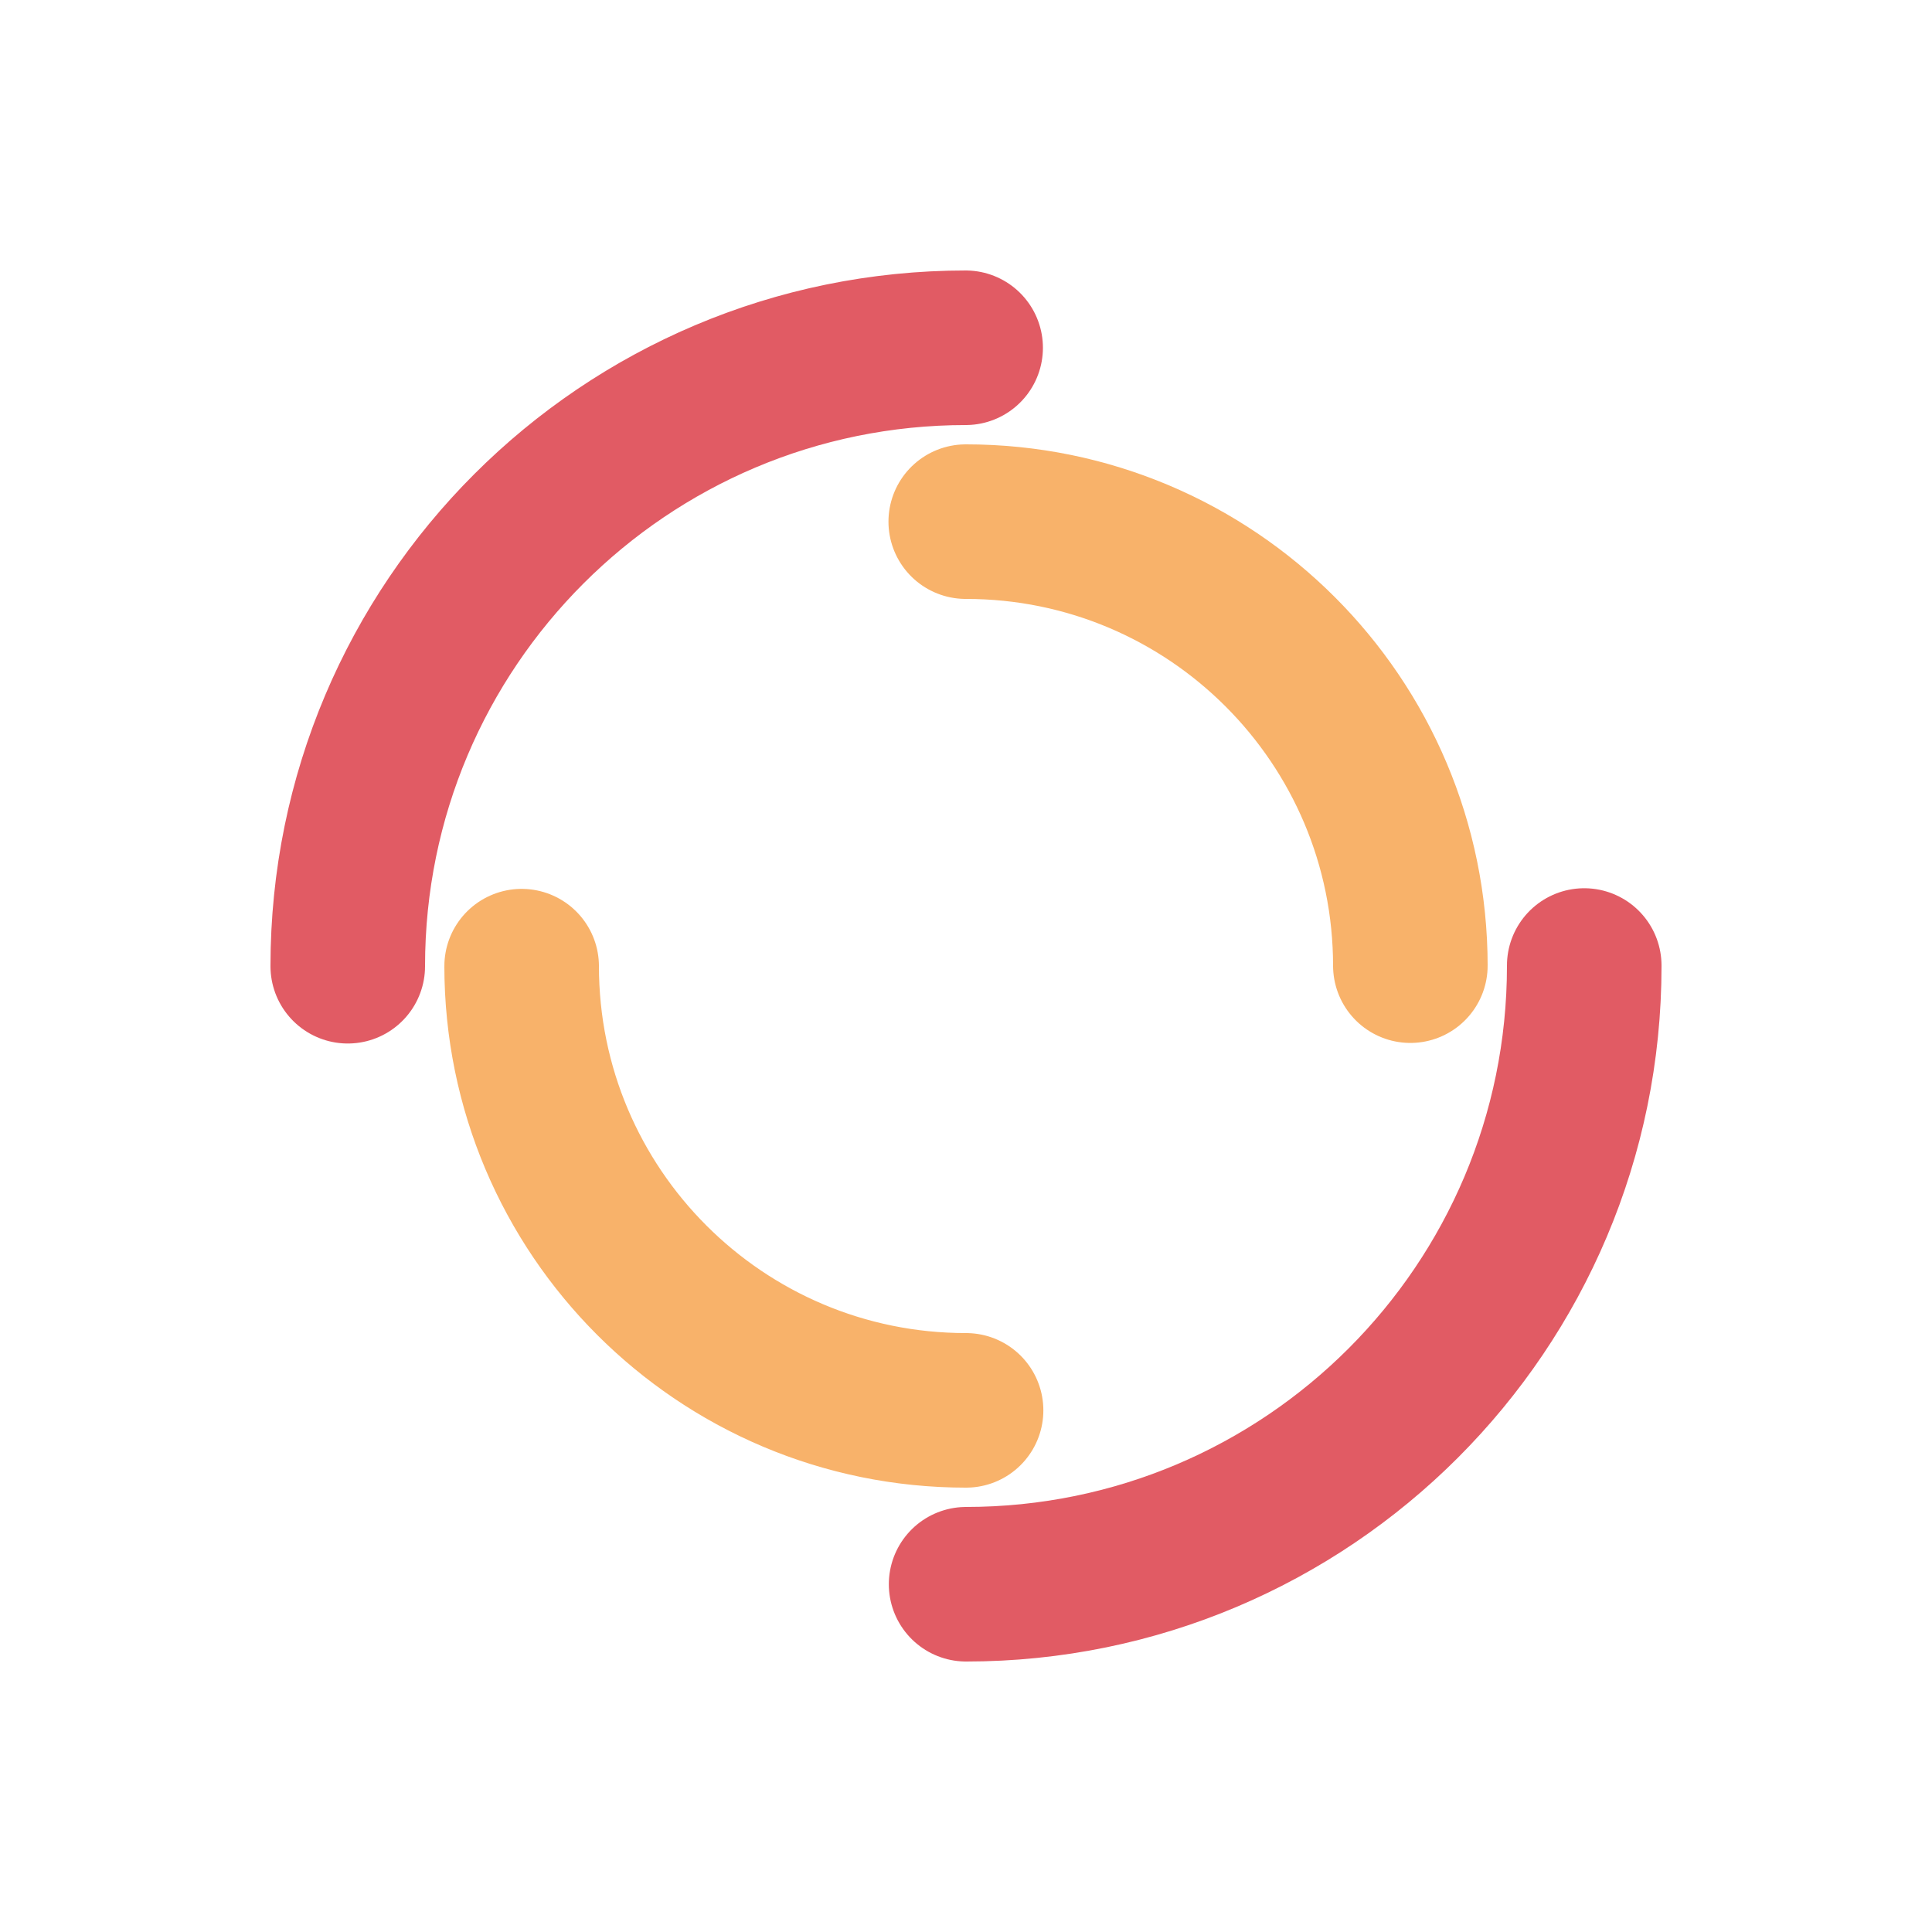
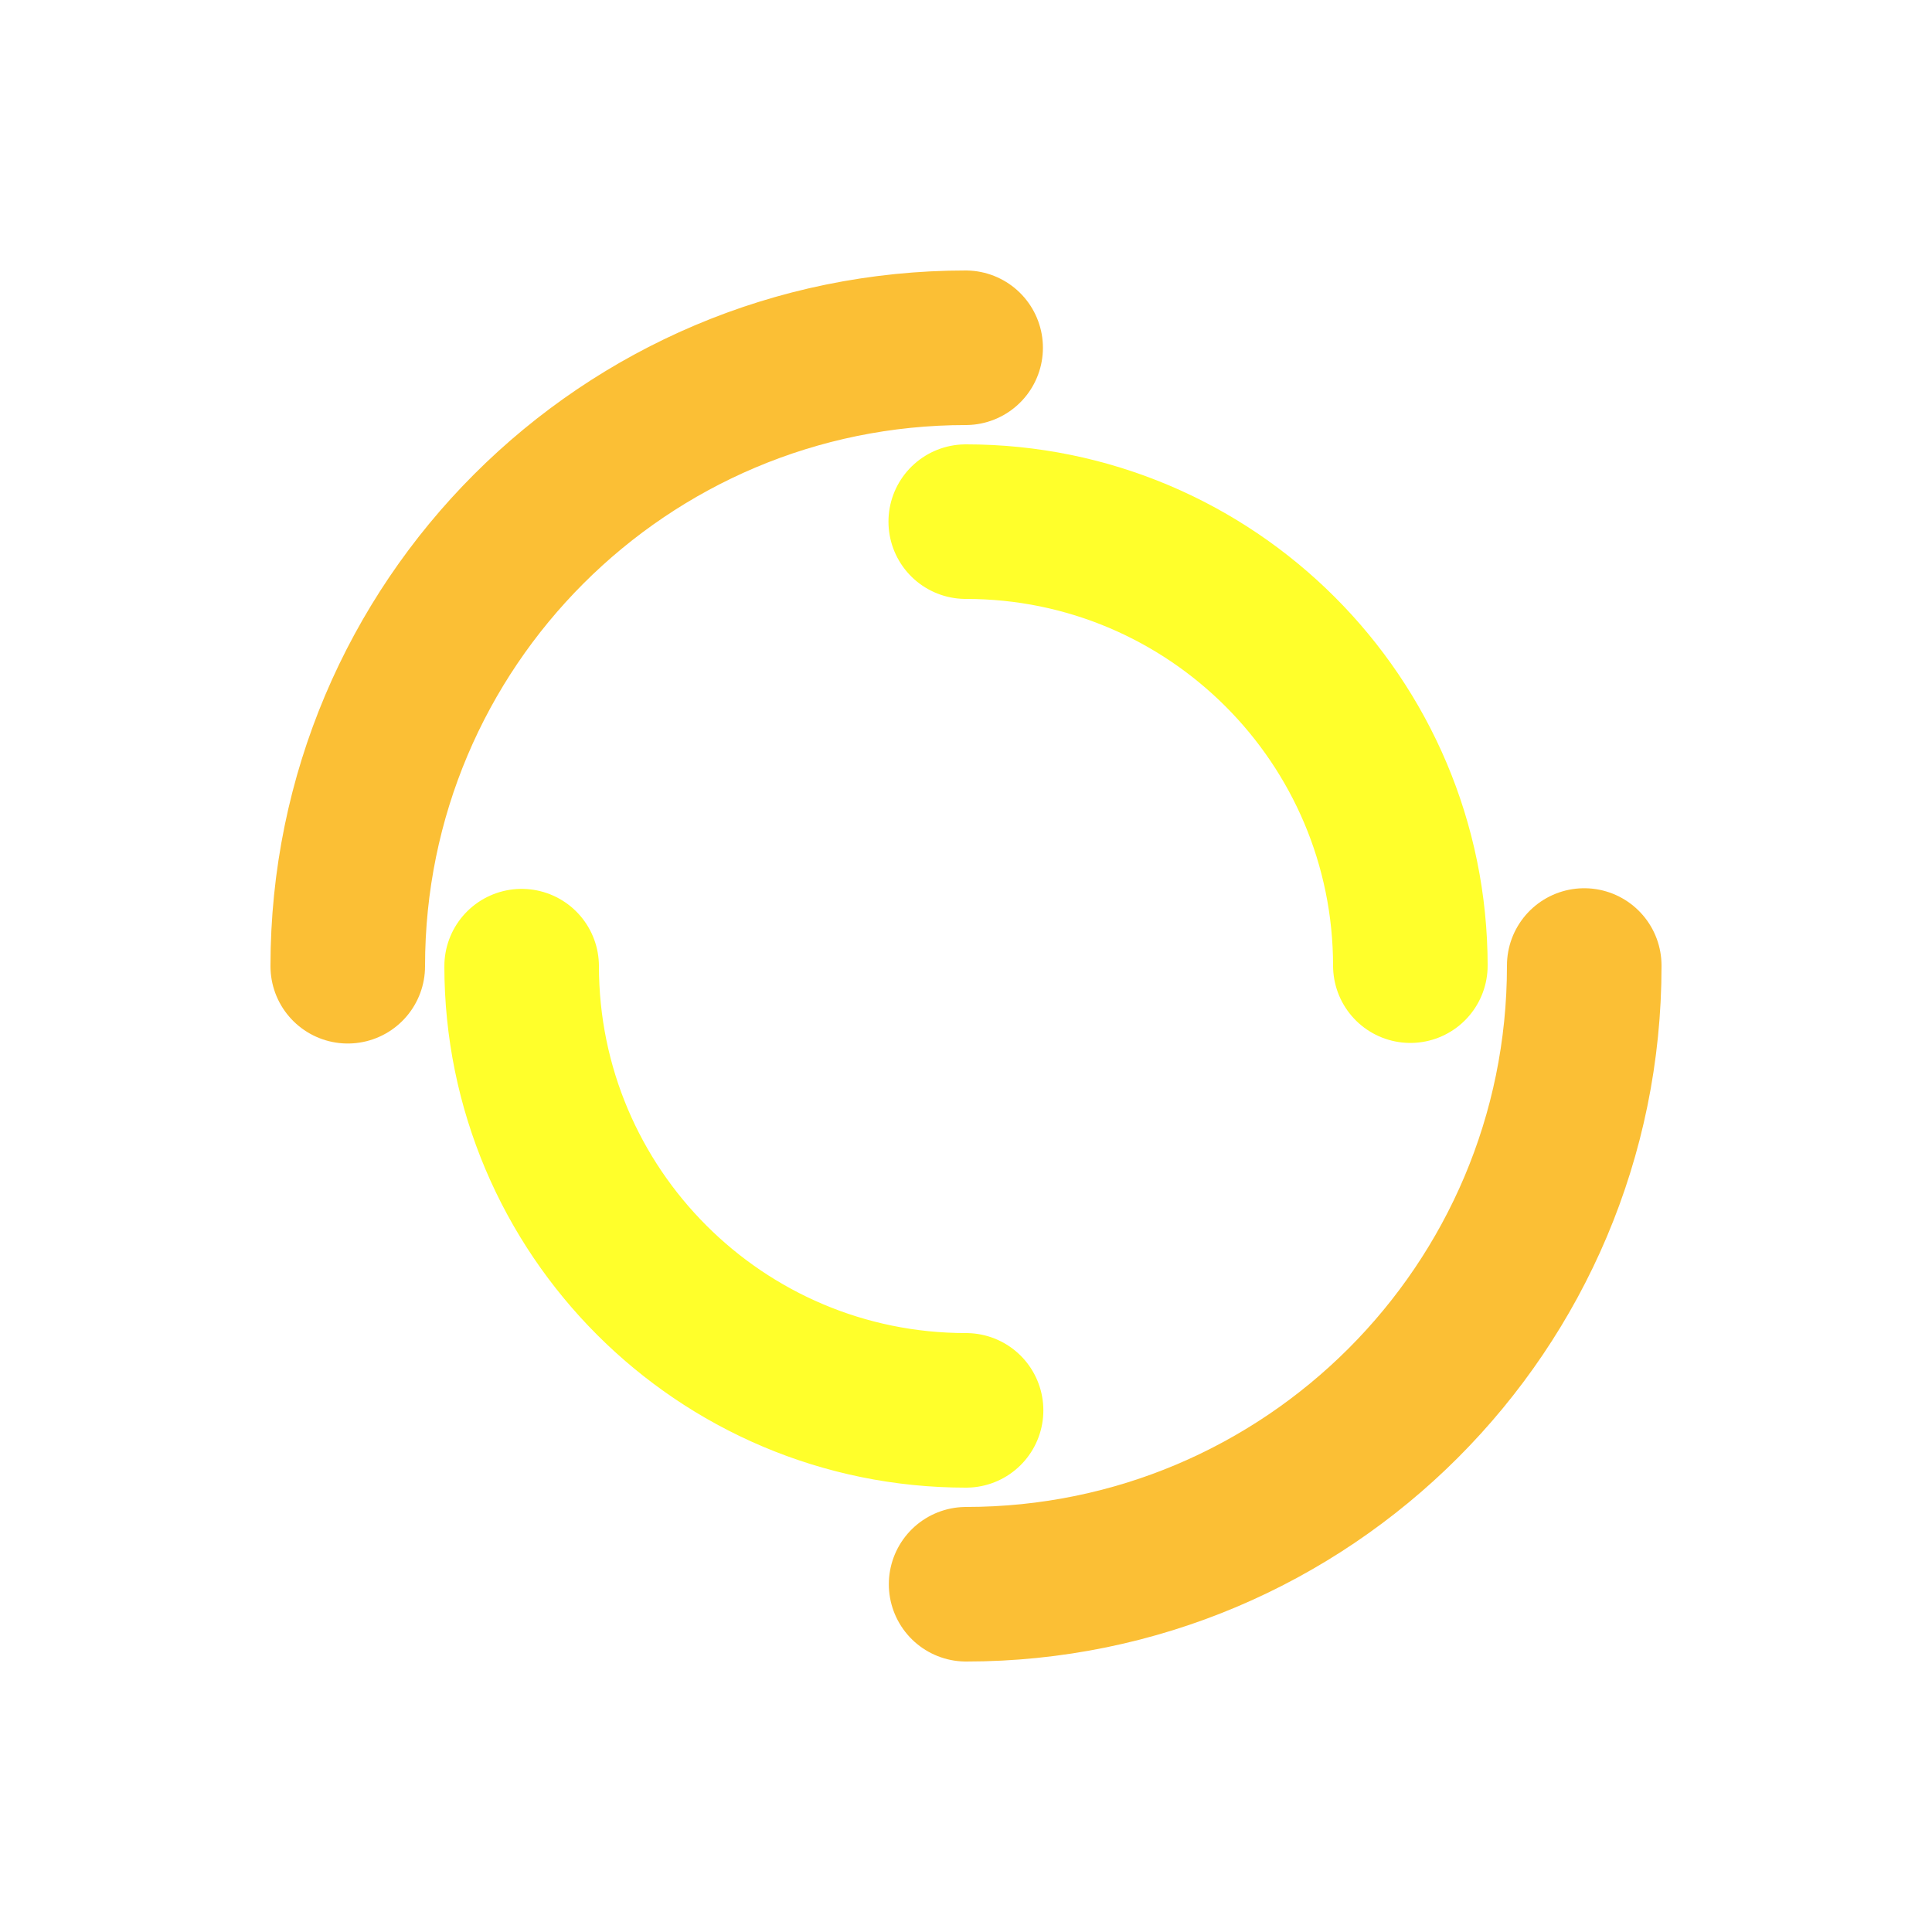
<svg xmlns="http://www.w3.org/2000/svg" style="margin: auto; background: none; display: block; shape-rendering: auto;" width="200px" height="200px" viewBox="0 0 100 100" preserveAspectRatio="xMidYMid">
-   <circle cx="50" cy="50" r="32" stroke-width="8" stroke="#e15b64" stroke-dasharray="50.265 50.265" fill="none" stroke-linecap="round">
+   <circle cx="50" cy="50" r="32" stroke-width="8" stroke="#fbbf35" stroke-dasharray="50.265 50.265" fill="none" stroke-linecap="round">
    <animateTransform attributeName="transform" type="rotate" dur="1s" repeatCount="indefinite" keyTimes="0;1" values="0 50 50;360 50 50" />
  </circle>
-   <circle cx="50" cy="50" r="23" stroke-width="8" stroke="#f8b26a" stroke-dasharray="36.128 36.128" stroke-dashoffset="36.128" fill="none" stroke-linecap="round">
+   <circle cx="50" cy="50" r="23" stroke-width="8" stroke="#ffff2b" stroke-dasharray="36.128 36.128" stroke-dashoffset="36.128" fill="none" stroke-linecap="round">
    <animateTransform attributeName="transform" type="rotate" dur="1s" repeatCount="indefinite" keyTimes="0;1" values="0 50 50;-360 50 50" />
  </circle>
</svg>
